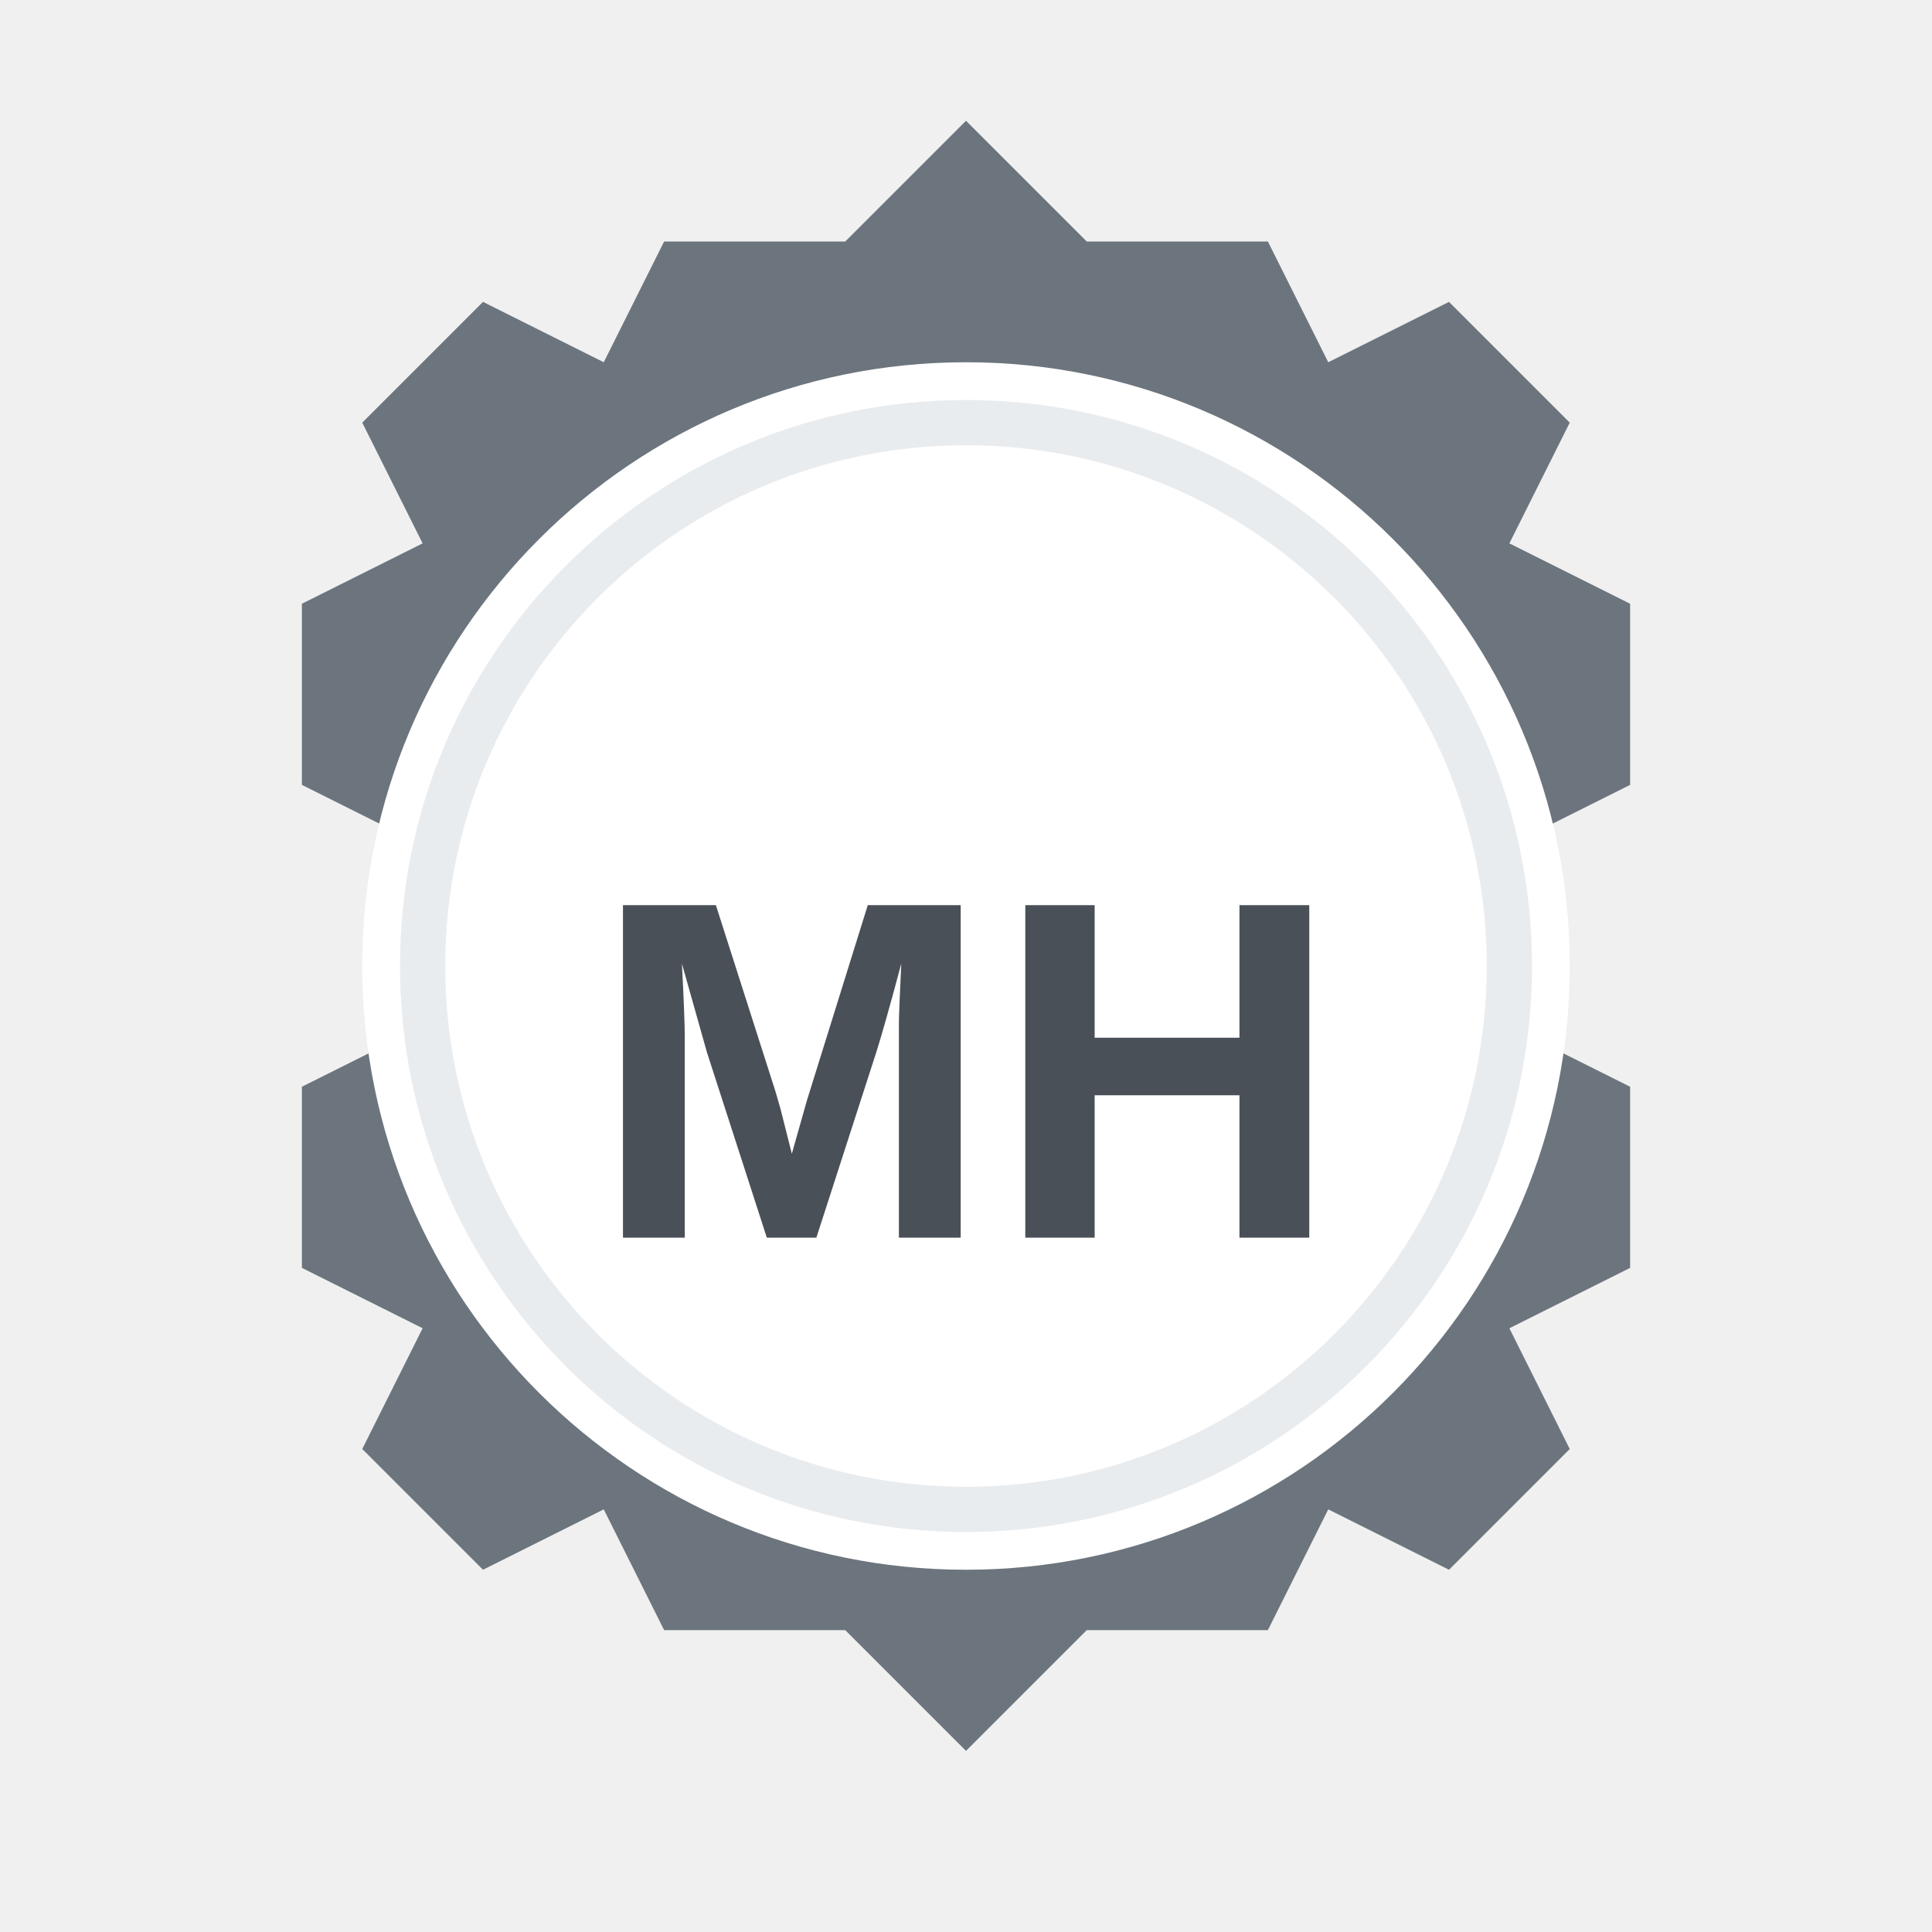
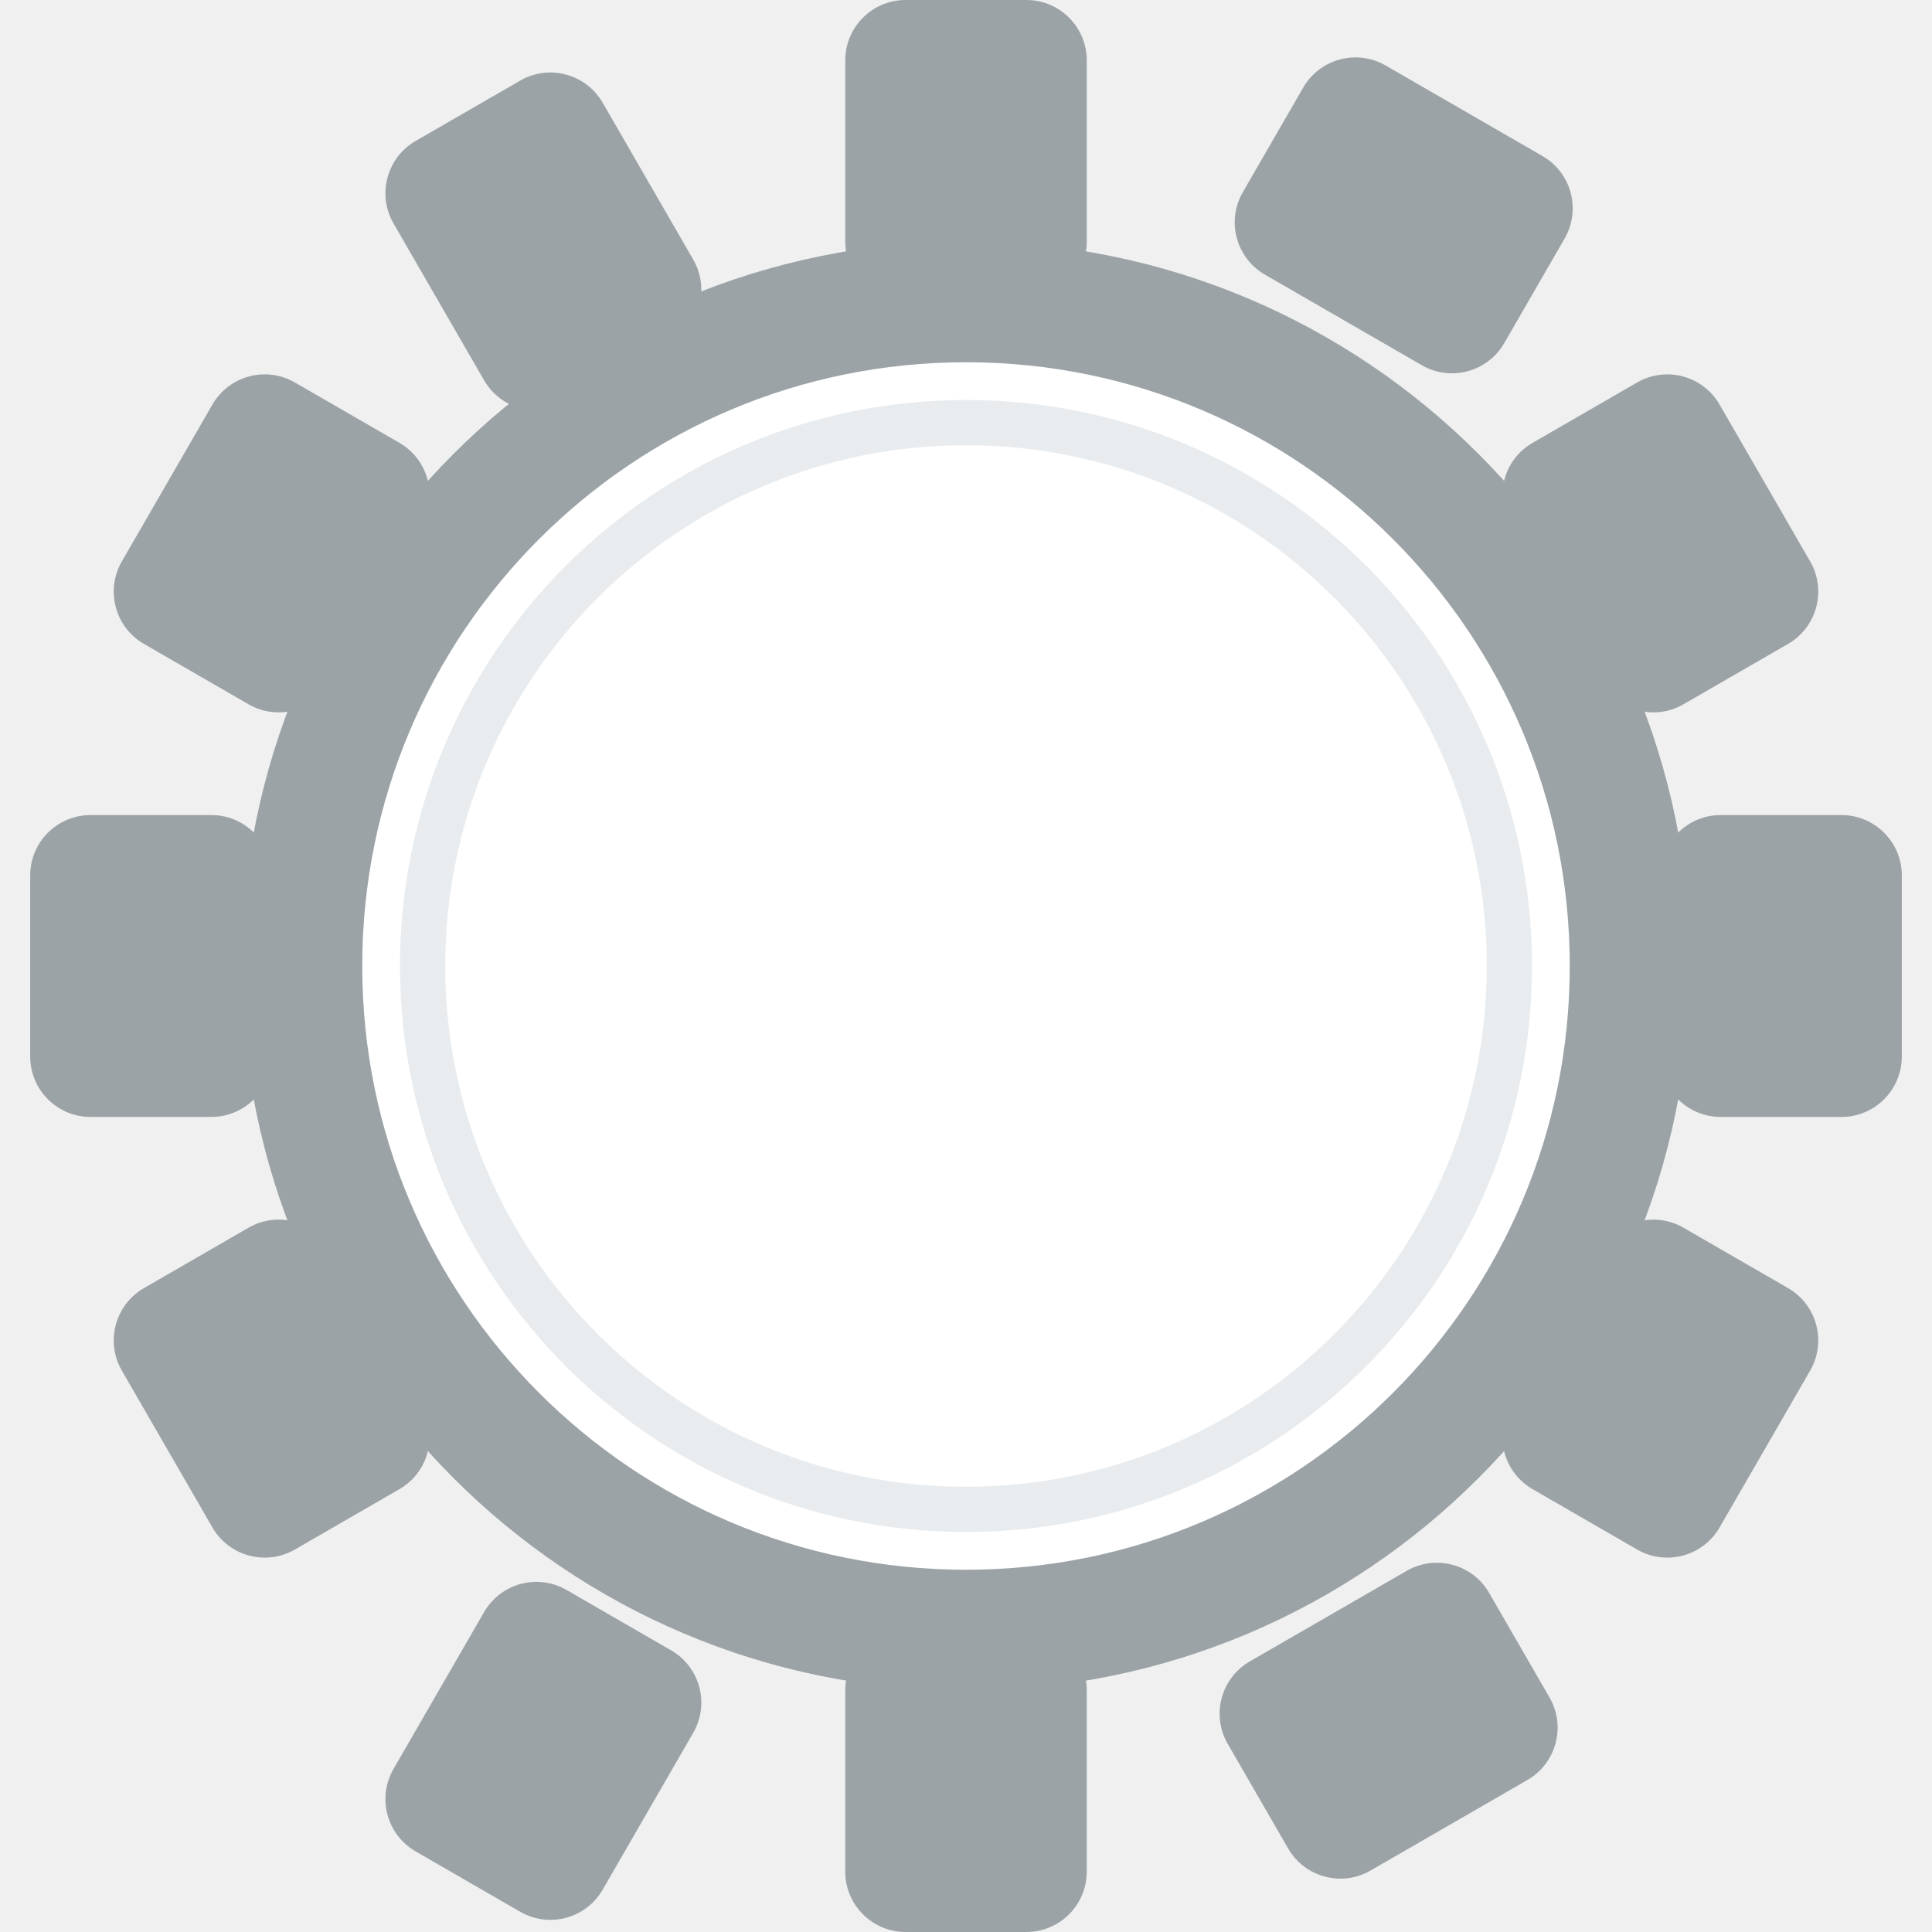
<svg xmlns="http://www.w3.org/2000/svg" viewBox="0 0 64 64">
  <defs>
-     <path id="gear-shape" d="       M32,4       L36,8 L42,8 L44,12 L48,10 L52,14 L50,18 L54,20 L54,26 L50,28 L50,34 L54,36 L54,42 L50,44 L52,48 L48,52 L44,50 L42,54 L36,54 L32,58       L28,54 L22,54 L20,50 L16,52 L12,48 L14,44 L10,42 L10,36 L14,34 L14,28 L10,26 L10,20 L14,18 L12,14 L16,10 L20,12 L22,8 L28,8 L32,4       Z     " />
+     <style>
+       .gear-color { fill: #9ca3a6; }
+       .stroke-color { stroke: #9ca3a6; }
+     </style>
  </defs>
-   <use href="#gear-shape" fill="#6c757d" />
+   <g class="gear-color">
+     <circle cx="32" cy="32" r="24" />
+     <rect x="28" y="0" width="8" height="10" rx="2" />
+     <rect x="41" y="3" width="10" height="8" rx="2" transform="rotate(30 46 8)" />
+     <rect x="50" y="14" width="10" height="8" rx="2" transform="rotate(60 55 18)" />
+     <rect x="54" y="28" width="10" height="8" rx="2" transform="rotate(90 59 32)" />
+     <rect x="50" y="42" width="10" height="8" rx="2" transform="rotate(120 55 46)" />
+     <rect x="41" y="53" width="10" height="8" rx="2" transform="rotate(150 46 57)" />
+     <rect x="28" y="54" width="8" height="10" rx="2" transform="rotate(180 32 59)" />
+     <rect x="14" y="53" width="8" height="10" rx="2" transform="rotate(210 18 58)" />
+     <rect x="4" y="42" width="10" height="8" rx="2" transform="rotate(240 9 46)" />
+     <rect x="0" y="28" width="10" height="8" rx="2" transform="rotate(270 5 32)" />
+     <rect x="4" y="14" width="10" height="8" rx="2" transform="rotate(300 9 18)" />
+     <rect x="14" y="3" width="8" height="10" rx="2" transform="rotate(330 18 8)" />
+   </g>
  <circle cx="32" cy="32" r="20" fill="#ffffff" />
  <circle cx="32" cy="32" r="18" fill="none" stroke="#e9ecef" stroke-width="1.5" />
-   <text x="32" y="41" font-family="Arial, Helvetica, sans-serif" font-size="16" font-weight="bold" text-anchor="middle" fill="#495057">MH</text>
</svg>
